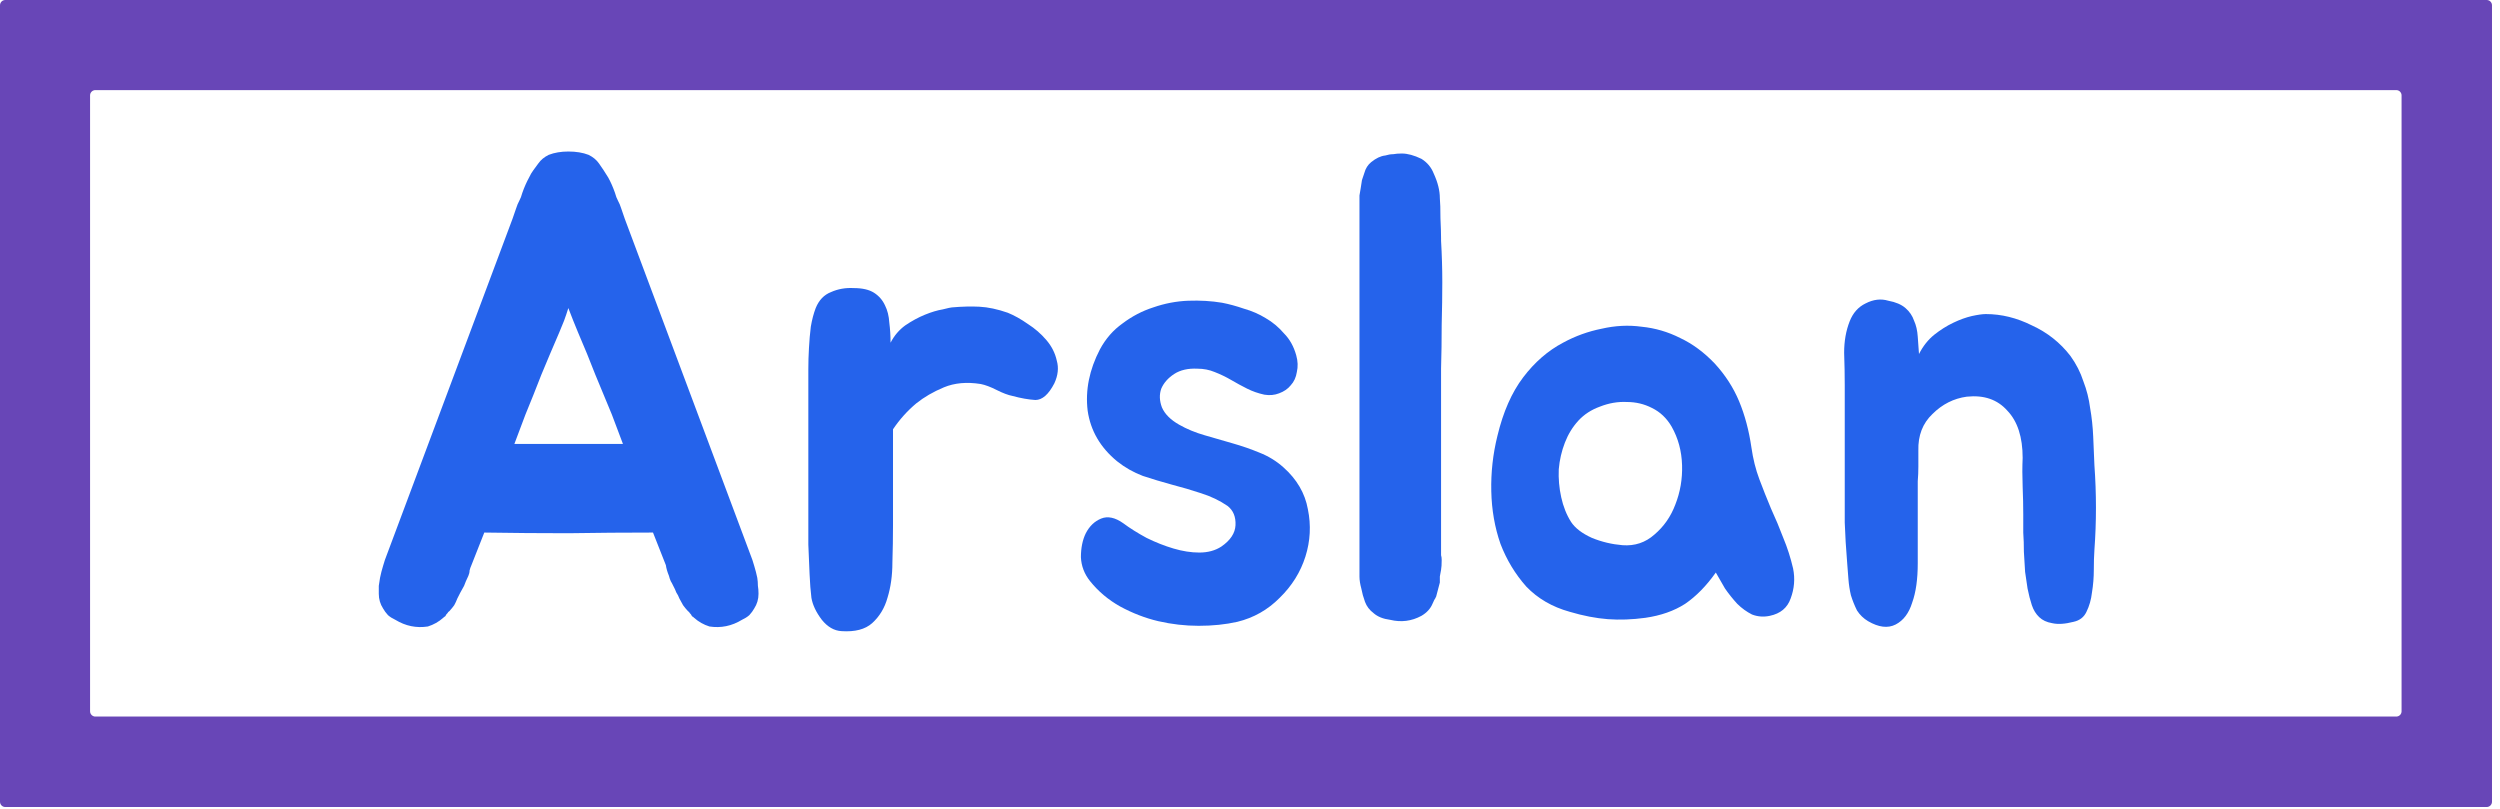
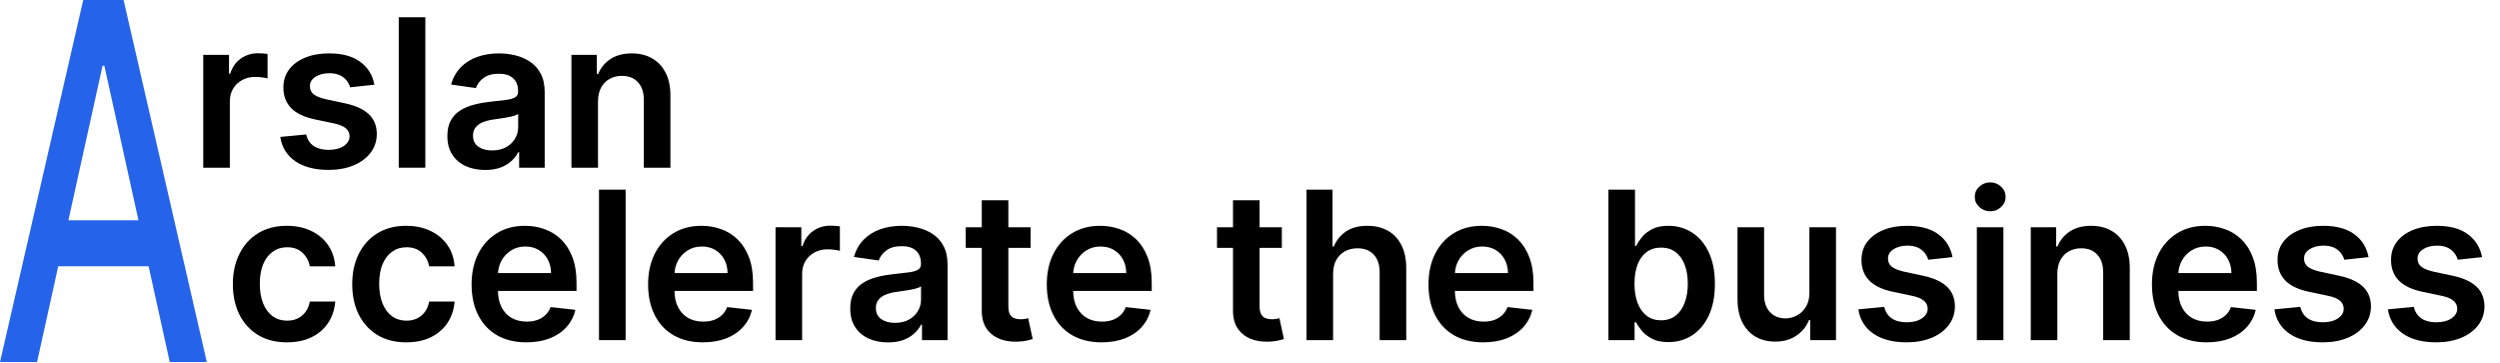
- <svg xmlns="http://www.w3.org/2000/svg" width="99" height="32" viewBox="0 0 99 32" fill="none">
-   <path fill-rule="evenodd" clip-rule="evenodd" d="M98.474 31.958C98.589 31.958 98.683 31.864 98.683 31.749V0.209C98.683 0.094 98.589 0 98.474 0H0.209C0.094 0 0 0.094 0 0.209V31.749C0 31.864 0.094 31.958 0.209 31.958H98.474ZM94.892 3.568C95.008 3.568 95.102 3.661 95.102 3.777V28.167C95.102 28.283 95.008 28.376 94.892 28.376L3.777 28.376C3.661 28.376 3.567 28.282 3.567 28.167L3.567 3.777C3.567 3.661 3.661 3.568 3.777 3.568L94.892 3.568Z" fill="#5129AC" fill-opacity="0.86" />
-   <path d="M29.989 22.883C30.005 22.988 30.013 23.094 30.013 23.2C30.029 23.288 30.037 23.393 30.037 23.516C30.037 23.727 29.981 23.921 29.867 24.096C29.819 24.184 29.754 24.272 29.673 24.36C29.592 24.431 29.495 24.492 29.381 24.545C28.977 24.791 28.547 24.879 28.094 24.809C27.867 24.738 27.665 24.624 27.487 24.466C27.454 24.431 27.43 24.413 27.414 24.413C27.398 24.395 27.381 24.369 27.365 24.334C27.349 24.316 27.333 24.299 27.317 24.281C27.3 24.246 27.276 24.22 27.244 24.202C27.163 24.114 27.098 24.035 27.049 23.965C27.001 23.877 26.952 23.789 26.904 23.701C26.871 23.613 26.831 23.534 26.782 23.463C26.75 23.375 26.709 23.288 26.661 23.2C26.628 23.129 26.596 23.068 26.563 23.015C26.531 22.945 26.507 22.874 26.491 22.804C26.426 22.646 26.385 22.505 26.369 22.382L25.859 21.089C24.741 21.089 23.624 21.098 22.506 21.116C21.405 21.116 20.296 21.107 19.178 21.089L18.668 22.382C18.636 22.452 18.611 22.523 18.595 22.593C18.595 22.663 18.579 22.733 18.547 22.804C18.514 22.874 18.482 22.945 18.45 23.015C18.433 23.068 18.409 23.129 18.377 23.2C18.328 23.288 18.279 23.375 18.231 23.463C18.199 23.534 18.158 23.613 18.11 23.701C18.077 23.789 18.037 23.877 17.988 23.965C17.939 24.035 17.875 24.114 17.794 24.202C17.761 24.22 17.737 24.246 17.721 24.281C17.705 24.299 17.688 24.316 17.672 24.334C17.656 24.369 17.64 24.395 17.624 24.413C17.607 24.413 17.583 24.431 17.551 24.466C17.373 24.624 17.17 24.738 16.943 24.809C16.49 24.879 16.061 24.791 15.656 24.545C15.543 24.492 15.445 24.431 15.364 24.36C15.283 24.272 15.219 24.184 15.17 24.096C15.057 23.921 15 23.727 15 23.516C15 23.393 15 23.288 15 23.2C15.016 23.094 15.032 22.988 15.049 22.883C15.081 22.725 15.121 22.567 15.17 22.408C15.219 22.25 15.243 22.171 15.243 22.171L20.296 8.664L20.442 8.242C20.474 8.137 20.515 8.04 20.563 7.952C20.612 7.864 20.652 7.759 20.684 7.636C20.765 7.407 20.855 7.205 20.952 7.029C21 6.923 21.057 6.827 21.122 6.739C21.187 6.651 21.251 6.563 21.316 6.475C21.413 6.334 21.551 6.22 21.729 6.132C21.956 6.044 22.215 6 22.506 6C22.814 6 23.081 6.044 23.308 6.132C23.486 6.22 23.624 6.334 23.721 6.475C23.834 6.633 23.956 6.818 24.085 7.029C24.183 7.205 24.272 7.407 24.353 7.636C24.385 7.759 24.426 7.864 24.474 7.952C24.523 8.04 24.563 8.137 24.596 8.242L24.741 8.664L29.794 22.171C29.794 22.171 29.819 22.25 29.867 22.408C29.916 22.567 29.956 22.725 29.989 22.883ZM24.231 16.42C24.021 15.91 23.802 15.382 23.575 14.837C23.365 14.292 23.138 13.738 22.895 13.175C22.83 13.017 22.766 12.859 22.701 12.7C22.636 12.525 22.571 12.357 22.506 12.199C22.458 12.357 22.401 12.525 22.337 12.7C22.272 12.859 22.207 13.017 22.142 13.175C21.899 13.738 21.664 14.292 21.438 14.837C21.227 15.382 21.017 15.91 20.806 16.42L20.369 17.581H24.669L24.231 16.42Z" fill="#2563EB" />
-   <path d="M32.01 15.338C32.01 15.127 32.01 14.89 32.01 14.626C32.01 14.345 32.018 14.063 32.035 13.782C32.051 13.483 32.075 13.202 32.108 12.938C32.156 12.656 32.221 12.41 32.302 12.199C32.431 11.883 32.634 11.672 32.909 11.566C33.184 11.443 33.484 11.39 33.808 11.408C34.148 11.408 34.415 11.469 34.61 11.592C34.804 11.716 34.95 11.883 35.047 12.094C35.144 12.287 35.201 12.516 35.217 12.78C35.249 13.026 35.266 13.29 35.266 13.571C35.411 13.29 35.606 13.061 35.849 12.885C36.108 12.709 36.367 12.569 36.626 12.463C36.885 12.357 37.12 12.287 37.331 12.252C37.541 12.199 37.663 12.173 37.695 12.173C38.1 12.138 38.464 12.129 38.788 12.146C39.128 12.164 39.501 12.243 39.906 12.384C40.165 12.489 40.432 12.639 40.707 12.832C40.983 13.008 41.225 13.219 41.436 13.466C41.647 13.712 41.784 13.984 41.849 14.283C41.93 14.565 41.898 14.864 41.752 15.18C41.525 15.62 41.274 15.84 40.999 15.84C40.723 15.822 40.424 15.769 40.1 15.681C39.922 15.646 39.711 15.567 39.468 15.444C39.225 15.321 39.015 15.242 38.837 15.207C38.286 15.119 37.8 15.163 37.379 15.338C36.958 15.514 36.594 15.725 36.286 15.972C35.93 16.27 35.622 16.613 35.363 17V20.799C35.363 21.274 35.355 21.766 35.339 22.276C35.339 22.786 35.274 23.252 35.144 23.674C35.031 24.079 34.828 24.413 34.537 24.677C34.261 24.923 33.857 25.029 33.322 24.993C33.031 24.976 32.772 24.826 32.545 24.545C32.318 24.246 32.18 23.956 32.132 23.674C32.099 23.411 32.075 23.094 32.059 22.725C32.043 22.355 32.026 21.968 32.01 21.564C32.01 21.16 32.01 20.755 32.01 20.351C32.01 19.928 32.01 19.542 32.01 19.19V15.338Z" fill="#2563EB" />
-   <path d="M48.61 20.034C48.302 19.823 47.954 19.656 47.565 19.533C47.193 19.41 46.804 19.295 46.399 19.19C46.011 19.084 45.63 18.97 45.258 18.847C44.885 18.706 44.545 18.513 44.237 18.267C43.573 17.721 43.185 17.053 43.071 16.262C42.974 15.453 43.136 14.644 43.557 13.835C43.784 13.413 44.083 13.07 44.456 12.806C44.828 12.525 45.233 12.313 45.67 12.173C46.124 12.015 46.586 11.927 47.055 11.909C47.525 11.892 47.97 11.918 48.391 11.988C48.667 12.041 48.958 12.12 49.266 12.226C49.574 12.313 49.857 12.437 50.116 12.595C50.392 12.753 50.634 12.956 50.845 13.202C51.072 13.43 51.234 13.72 51.331 14.072C51.396 14.301 51.404 14.521 51.355 14.732C51.323 14.943 51.242 15.119 51.112 15.259C50.999 15.4 50.845 15.505 50.651 15.576C50.472 15.646 50.278 15.664 50.068 15.629C49.825 15.576 49.598 15.497 49.387 15.391C49.177 15.286 48.966 15.171 48.756 15.048C48.545 14.925 48.327 14.82 48.1 14.732C47.889 14.644 47.663 14.6 47.42 14.6C47.047 14.582 46.739 14.653 46.496 14.811C46.254 14.969 46.084 15.163 45.986 15.391C45.905 15.62 45.913 15.866 46.011 16.13C46.124 16.394 46.351 16.622 46.691 16.816C46.999 16.992 47.339 17.132 47.711 17.238C48.084 17.343 48.448 17.449 48.804 17.554C49.177 17.66 49.533 17.783 49.873 17.924C50.23 18.064 50.545 18.258 50.821 18.504C51.355 18.979 51.679 19.533 51.792 20.166C51.922 20.799 51.889 21.423 51.695 22.039C51.501 22.654 51.161 23.2 50.675 23.674C50.205 24.149 49.647 24.466 48.999 24.624C48.529 24.73 48.019 24.782 47.468 24.782C46.934 24.782 46.399 24.721 45.865 24.598C45.347 24.475 44.845 24.281 44.359 24.017C43.889 23.754 43.492 23.419 43.168 23.015C42.942 22.733 42.82 22.417 42.804 22.065C42.804 21.696 42.869 21.379 42.998 21.116C43.144 20.834 43.346 20.641 43.606 20.535C43.865 20.43 44.156 20.491 44.48 20.72C44.739 20.913 45.047 21.107 45.403 21.3C45.76 21.476 46.116 21.617 46.472 21.722C46.828 21.828 47.169 21.881 47.492 21.881C47.833 21.881 48.124 21.802 48.367 21.643C48.723 21.397 48.91 21.116 48.926 20.799C48.942 20.465 48.837 20.21 48.61 20.034Z" fill="#2563EB" />
-   <path d="M57.066 22.567C57.05 22.654 57.034 22.742 57.018 22.83C57.018 22.901 57.018 22.98 57.018 23.068L56.872 23.622C56.84 23.692 56.815 23.736 56.799 23.754L56.726 23.912C56.645 24.105 56.499 24.264 56.289 24.387C55.9 24.598 55.487 24.651 55.05 24.545C54.775 24.51 54.556 24.422 54.394 24.281C54.232 24.158 54.119 24.009 54.054 23.833C53.989 23.657 53.941 23.481 53.908 23.305C53.86 23.129 53.835 22.971 53.835 22.83V8.058C53.835 7.935 53.835 7.829 53.835 7.741C53.852 7.636 53.868 7.539 53.884 7.451C53.9 7.328 53.916 7.222 53.933 7.134C53.965 7.046 53.997 6.95 54.03 6.844C54.078 6.668 54.167 6.528 54.297 6.422C54.491 6.264 54.678 6.176 54.856 6.158C54.969 6.123 55.074 6.106 55.172 6.106C55.269 6.088 55.382 6.079 55.512 6.079C55.738 6.079 55.998 6.149 56.289 6.29C56.516 6.431 56.678 6.624 56.775 6.871C56.937 7.222 57.018 7.548 57.018 7.847C57.034 8.022 57.042 8.286 57.042 8.638C57.058 8.99 57.066 9.254 57.066 9.429V9.535C57.099 10.098 57.115 10.643 57.115 11.17C57.115 11.68 57.107 12.243 57.091 12.859C57.091 13.457 57.083 14.037 57.066 14.6C57.066 15.145 57.066 15.69 57.066 16.235V21.775C57.066 21.845 57.066 21.916 57.066 21.986C57.083 22.039 57.091 22.1 57.091 22.171C57.091 22.347 57.083 22.479 57.066 22.567Z" fill="#2563EB" />
-   <path d="M61.897 13.571C62.383 13.307 62.893 13.123 63.427 13.017C63.962 12.894 64.488 12.867 65.006 12.938C65.541 12.991 66.051 13.14 66.537 13.386C67.023 13.615 67.476 13.949 67.897 14.389C68.318 14.846 68.642 15.347 68.869 15.892C69.096 16.438 69.258 17.044 69.355 17.713C69.42 18.17 69.525 18.592 69.671 18.979C69.816 19.366 69.97 19.753 70.132 20.14C70.31 20.526 70.472 20.913 70.618 21.3C70.78 21.687 70.909 22.092 71.007 22.514C71.088 22.918 71.055 23.314 70.909 23.701C70.78 24.07 70.505 24.299 70.084 24.387C69.841 24.439 69.606 24.422 69.379 24.334C69.169 24.228 68.974 24.088 68.796 23.912C68.618 23.718 68.456 23.516 68.31 23.305C68.181 23.076 68.059 22.865 67.946 22.672C67.573 23.2 67.168 23.613 66.731 23.912C66.294 24.193 65.767 24.378 65.152 24.466C64.634 24.536 64.14 24.554 63.67 24.519C63.201 24.483 62.699 24.387 62.164 24.228C61.468 24.035 60.893 23.701 60.439 23.226C60.002 22.733 59.662 22.171 59.419 21.538C59.192 20.887 59.071 20.192 59.055 19.454C59.038 18.715 59.119 17.985 59.297 17.264C59.524 16.314 59.864 15.541 60.318 14.943C60.771 14.345 61.298 13.887 61.897 13.571ZM62.504 16.657C62.278 16.904 62.099 17.194 61.97 17.528C61.84 17.862 61.759 18.214 61.727 18.583C61.711 18.952 61.743 19.322 61.824 19.691C61.905 20.06 62.035 20.386 62.213 20.667C62.375 20.913 62.65 21.124 63.039 21.3C63.427 21.459 63.832 21.555 64.253 21.59C64.739 21.626 65.16 21.485 65.516 21.168C65.889 20.852 66.164 20.456 66.343 19.981C66.537 19.489 66.626 18.97 66.61 18.425C66.594 17.862 66.456 17.352 66.197 16.895C66.002 16.561 65.743 16.314 65.419 16.156C65.112 15.998 64.78 15.919 64.423 15.919C64.067 15.901 63.711 15.963 63.355 16.103C63.014 16.227 62.731 16.411 62.504 16.657Z" fill="#2563EB" />
-   <path d="M73.052 15.259C73.052 14.855 73.044 14.424 73.028 13.967C73.028 13.509 73.101 13.096 73.246 12.727C73.376 12.393 73.587 12.155 73.878 12.015C74.186 11.856 74.485 11.821 74.777 11.909C75.068 11.962 75.295 12.059 75.457 12.199C75.619 12.34 75.732 12.507 75.797 12.7C75.878 12.876 75.927 13.087 75.943 13.334C75.959 13.562 75.975 13.791 75.992 14.019C76.153 13.703 76.356 13.448 76.599 13.254C76.842 13.061 77.093 12.903 77.352 12.78C77.611 12.656 77.854 12.569 78.081 12.516C78.324 12.463 78.51 12.437 78.639 12.437C79.255 12.437 79.862 12.586 80.461 12.885C81.077 13.166 81.587 13.571 81.992 14.099C82.219 14.415 82.389 14.749 82.502 15.101C82.632 15.435 82.721 15.787 82.769 16.156C82.834 16.526 82.874 16.904 82.891 17.291C82.907 17.66 82.923 18.038 82.939 18.425C83.02 19.55 83.02 20.667 82.939 21.775C82.923 22.004 82.915 22.267 82.915 22.567C82.915 22.865 82.891 23.164 82.842 23.463C82.81 23.745 82.737 24 82.624 24.228C82.526 24.439 82.356 24.571 82.113 24.624C81.773 24.712 81.49 24.73 81.263 24.677C81.052 24.642 80.882 24.562 80.753 24.439C80.623 24.316 80.526 24.158 80.461 23.965C80.397 23.771 80.34 23.551 80.291 23.305C80.259 23.112 80.227 22.892 80.194 22.646C80.178 22.382 80.162 22.118 80.146 21.854C80.146 21.59 80.138 21.335 80.121 21.089C80.121 20.825 80.121 20.588 80.121 20.377C80.121 20.043 80.113 19.674 80.097 19.269C80.081 18.864 80.081 18.486 80.097 18.135C80.097 17.308 79.895 16.684 79.49 16.262C79.101 15.822 78.567 15.637 77.886 15.708C77.368 15.778 76.915 16.007 76.526 16.394C76.137 16.763 75.951 17.247 75.967 17.845C75.967 18.073 75.967 18.284 75.967 18.478C75.967 18.671 75.959 18.864 75.943 19.058C75.943 19.251 75.943 19.462 75.943 19.691C75.943 19.92 75.943 20.175 75.943 20.456C75.943 21.036 75.943 21.652 75.943 22.303C75.943 22.936 75.87 23.455 75.724 23.859C75.595 24.281 75.376 24.571 75.068 24.73C74.761 24.888 74.396 24.844 73.975 24.598C73.797 24.492 73.651 24.352 73.538 24.176C73.441 23.982 73.36 23.78 73.295 23.569C73.246 23.358 73.214 23.147 73.198 22.936C73.182 22.707 73.165 22.496 73.149 22.303C73.101 21.722 73.068 21.186 73.052 20.694C73.052 20.183 73.052 19.638 73.052 19.058V15.259Z" fill="#2563EB" />
+ <svg xmlns="http://www.w3.org/2000/svg" width="145" height="21" viewBox="0 0 145 21" fill="none">
+   <path d="M2.15 21H0L4.83 0H7.17L12 21H9.85L6.056 3.814H5.951L2.15 21ZM2.51 12.776H9.483V15.442H2.51V12.776Z" fill="#2563EB" />
+   <path d="M16.648 19.855C15.994 19.855 15.433 19.712 14.964 19.425C14.498 19.138 14.139 18.741 13.886 18.236C13.636 17.727 13.511 17.142 13.511 16.48C13.511 15.815 13.639 15.229 13.895 14.72C14.15 14.209 14.511 13.811 14.977 13.527C15.446 13.24 16 13.097 16.639 13.097C17.17 13.097 17.64 13.195 18.05 13.391C18.462 13.584 18.79 13.858 19.034 14.213C19.278 14.565 19.418 14.977 19.452 15.449H17.977C17.918 15.133 17.775 14.871 17.551 14.661C17.329 14.447 17.032 14.341 16.66 14.341C16.345 14.341 16.068 14.426 15.829 14.597C15.591 14.764 15.405 15.006 15.271 15.321C15.14 15.636 15.075 16.014 15.075 16.454C15.075 16.901 15.14 17.284 15.271 17.605C15.402 17.923 15.585 18.169 15.821 18.342C16.059 18.513 16.339 18.598 16.66 18.598C16.888 18.598 17.091 18.555 17.27 18.47C17.452 18.382 17.604 18.256 17.726 18.091C17.848 17.926 17.932 17.726 17.977 17.49H19.452C19.415 17.953 19.278 18.364 19.043 18.722C18.807 19.077 18.486 19.355 18.079 19.557C17.673 19.756 17.196 19.855 16.648 19.855Z" fill="black" />
+   <path d="M23.573 19.855C22.92 19.855 22.359 19.712 21.89 19.425C21.424 19.138 21.065 18.741 20.812 18.236C20.562 17.727 20.437 17.142 20.437 16.48C20.437 15.815 20.565 15.229 20.82 14.72C21.076 14.209 21.437 13.811 21.903 13.527C22.372 13.24 22.926 13.097 23.565 13.097C24.096 13.097 24.566 13.195 24.975 13.391C25.387 13.584 25.715 13.858 25.96 14.213C26.204 14.565 26.343 14.977 26.377 15.449H24.903C24.843 15.133 24.701 14.871 24.477 14.661C24.255 14.447 23.958 14.341 23.586 14.341C23.271 14.341 22.994 14.426 22.755 14.597C22.517 14.764 22.331 15.006 22.197 15.321C22.066 15.636 22.001 16.014 22.001 16.454C22.001 16.901 22.066 17.284 22.197 17.605C22.328 17.923 22.511 18.169 22.747 18.342C22.985 18.513 23.265 18.598 23.586 18.598C23.813 18.598 24.017 18.555 24.195 18.47C24.377 18.382 24.529 18.256 24.651 18.091C24.774 17.926 24.858 17.726 24.903 17.49H26.377C26.34 17.953 26.204 18.364 25.968 18.722C25.733 19.077 25.411 19.355 25.005 19.557C24.599 19.756 24.122 19.855 23.573 19.855Z" fill="black" />
+   <path d="M30.542 19.855C29.886 19.855 29.319 19.719 28.841 19.446C28.367 19.171 28.002 18.781 27.746 18.278C27.491 17.773 27.363 17.178 27.363 16.493C27.363 15.82 27.491 15.229 27.746 14.72C28.005 14.209 28.366 13.811 28.829 13.527C29.292 13.24 29.836 13.097 30.461 13.097C30.864 13.097 31.245 13.162 31.603 13.293C31.964 13.421 32.282 13.619 32.557 13.889C32.836 14.159 33.055 14.503 33.214 14.921C33.373 15.335 33.452 15.829 33.452 16.403V16.876H28.087V15.837H31.974C31.971 15.541 31.907 15.278 31.782 15.048C31.657 14.815 31.482 14.632 31.258 14.499C31.036 14.365 30.778 14.298 30.482 14.298C30.167 14.298 29.89 14.375 29.651 14.528C29.413 14.679 29.226 14.878 29.093 15.125C28.962 15.369 28.895 15.638 28.893 15.93V16.838C28.893 17.219 28.962 17.546 29.101 17.818C29.241 18.088 29.435 18.296 29.685 18.44C29.935 18.582 30.228 18.653 30.563 18.653C30.788 18.653 30.991 18.622 31.172 18.56C31.354 18.494 31.512 18.399 31.645 18.274C31.779 18.149 31.88 17.994 31.948 17.81L33.388 17.972C33.297 18.352 33.124 18.685 32.868 18.969C32.616 19.25 32.292 19.469 31.897 19.625C31.502 19.778 31.05 19.855 30.542 19.855Z" fill="black" />
+   <path d="M36.3 11V19.727H34.757V11H36.3Z" fill="black" />
+   <path d="M40.784 19.855C40.128 19.855 39.561 19.719 39.084 19.446C38.609 19.171 38.244 18.781 37.989 18.278C37.733 17.773 37.605 17.178 37.605 16.493C37.605 15.82 37.733 15.229 37.989 14.72C38.247 14.209 38.608 13.811 39.071 13.527C39.534 13.24 40.078 13.097 40.703 13.097C41.106 13.097 41.487 13.162 41.845 13.293C42.206 13.421 42.524 13.619 42.8 13.889C43.078 14.159 43.297 14.503 43.456 14.921C43.615 15.335 43.694 15.829 43.694 16.403V16.876H38.329V15.837H42.216C42.213 15.541 42.149 15.278 42.024 15.048C41.899 14.815 41.724 14.632 41.5 14.499C41.278 14.365 41.02 14.298 40.724 14.298C40.409 14.298 40.132 14.375 39.893 14.528C39.655 14.679 39.469 14.878 39.335 15.125C39.204 15.369 39.138 15.638 39.135 15.93V16.838C39.135 17.219 39.204 17.546 39.344 17.818C39.483 18.088 39.677 18.296 39.927 18.44C40.177 18.582 40.47 18.653 40.805 18.653C41.03 18.653 41.233 18.622 41.415 18.56C41.596 18.494 41.754 18.399 41.888 18.274C42.021 18.149 42.122 17.994 42.19 17.81L43.63 17.972C43.54 18.352 43.366 18.685 43.111 18.969C42.858 19.25 42.534 19.469 42.139 19.625C41.744 19.778 41.292 19.855 40.784 19.855Z" fill="black" />
+   <path d="M44.999 19.727V13.182H46.495V14.273H46.563C46.683 13.895 46.887 13.604 47.177 13.399C47.47 13.192 47.803 13.088 48.178 13.088C48.264 13.088 48.359 13.092 48.464 13.101C48.572 13.107 48.661 13.117 48.733 13.131V14.55C48.667 14.527 48.563 14.507 48.421 14.49C48.282 14.47 48.147 14.46 48.017 14.46C47.735 14.46 47.483 14.521 47.258 14.643C47.036 14.763 46.862 14.929 46.734 15.142C46.606 15.355 46.542 15.601 46.542 15.879V19.727H44.999Z" fill="black" />
+   <path d="M51.524 19.859C51.109 19.859 50.735 19.785 50.403 19.638C50.073 19.487 49.812 19.266 49.619 18.973C49.428 18.68 49.333 18.32 49.333 17.891C49.333 17.521 49.401 17.216 49.538 16.974C49.674 16.733 49.86 16.54 50.096 16.395C50.332 16.25 50.597 16.141 50.893 16.067C51.191 15.99 51.499 15.935 51.818 15.901C52.201 15.861 52.512 15.825 52.751 15.794C52.99 15.76 53.163 15.709 53.271 15.641C53.382 15.57 53.437 15.46 53.437 15.312V15.287C53.437 14.966 53.342 14.717 53.151 14.541C52.961 14.365 52.687 14.277 52.329 14.277C51.951 14.277 51.651 14.359 51.43 14.524C51.211 14.689 51.063 14.883 50.987 15.108L49.546 14.903C49.66 14.506 49.847 14.173 50.109 13.906C50.37 13.636 50.69 13.435 51.068 13.301C51.446 13.165 51.863 13.097 52.321 13.097C52.636 13.097 52.95 13.133 53.262 13.207C53.575 13.281 53.86 13.403 54.119 13.574C54.377 13.742 54.585 13.97 54.741 14.26C54.9 14.55 54.98 14.912 54.98 15.347V19.727H53.497V18.828H53.446C53.352 19.01 53.22 19.18 53.049 19.34C52.882 19.496 52.67 19.622 52.414 19.719C52.161 19.812 51.865 19.859 51.524 19.859ZM51.924 18.726C52.234 18.726 52.502 18.665 52.73 18.543C52.957 18.418 53.132 18.253 53.254 18.048C53.379 17.844 53.441 17.621 53.441 17.379V16.608C53.393 16.648 53.311 16.685 53.194 16.719C53.081 16.753 52.953 16.783 52.811 16.808C52.669 16.834 52.528 16.857 52.389 16.876C52.249 16.896 52.129 16.913 52.026 16.928C51.796 16.959 51.59 17.01 51.409 17.081C51.227 17.152 51.083 17.251 50.978 17.379C50.873 17.504 50.821 17.666 50.821 17.865C50.821 18.149 50.924 18.364 51.132 18.509C51.339 18.653 51.603 18.726 51.924 18.726Z" fill="black" />
+   <path d="M59.799 13.182V14.375H56.036V13.182H59.799ZM56.965 11.614H58.508V17.759C58.508 17.966 58.539 18.125 58.602 18.236C58.667 18.344 58.752 18.418 58.858 18.457C58.963 18.497 59.079 18.517 59.207 18.517C59.303 18.517 59.392 18.51 59.471 18.496C59.553 18.482 59.616 18.469 59.659 18.457L59.919 19.663C59.836 19.692 59.718 19.723 59.565 19.757C59.414 19.791 59.23 19.811 59.011 19.817C58.624 19.828 58.276 19.77 57.967 19.642C57.657 19.511 57.411 19.31 57.23 19.037C57.051 18.764 56.963 18.423 56.965 18.014V11.614Z" fill="black" />
+   <path d="M63.917 19.855C63.261 19.855 62.694 19.719 62.217 19.446C61.742 19.171 61.377 18.781 61.121 18.278C60.866 17.773 60.738 17.178 60.738 16.493C60.738 15.82 60.866 15.229 61.121 14.72C61.38 14.209 61.741 13.811 62.204 13.527C62.667 13.24 63.211 13.097 63.836 13.097C64.239 13.097 64.62 13.162 64.978 13.293C65.339 13.421 65.657 13.619 65.932 13.889C66.211 14.159 66.43 14.503 66.589 14.921C66.748 15.335 66.827 15.829 66.827 16.403V16.876H61.462V15.837H65.349C65.346 15.541 65.282 15.278 65.157 15.048C65.032 14.815 64.857 14.632 64.633 14.499C64.411 14.365 64.153 14.298 63.857 14.298C63.542 14.298 63.265 14.375 63.026 14.528C62.788 14.679 62.601 14.878 62.468 15.125C62.337 15.369 62.27 15.638 62.268 15.93V16.838C62.268 17.219 62.337 17.546 62.476 17.818C62.616 18.088 62.81 18.296 63.06 18.44C63.31 18.582 63.603 18.653 63.938 18.653C64.162 18.653 64.366 18.622 64.547 18.56C64.729 18.494 64.887 18.399 65.02 18.274C65.154 18.149 65.255 17.994 65.323 17.81L66.763 17.972C66.672 18.352 66.499 18.685 66.243 18.969C65.991 19.25 65.667 19.469 65.272 19.625C64.877 19.778 64.425 19.855 63.917 19.855Z" fill="black" />
+   <path d="M74.377 13.182V14.375H70.615V13.182H74.377ZM71.543 11.614H73.086V17.759C73.086 17.966 73.117 18.125 73.18 18.236C73.245 18.344 73.331 18.418 73.436 18.457C73.541 18.497 73.657 18.517 73.785 18.517C73.882 18.517 73.97 18.51 74.049 18.496C74.132 18.482 74.194 18.469 74.237 18.457L74.497 19.663C74.414 19.692 74.296 19.723 74.143 19.757C73.992 19.791 73.808 19.811 73.589 19.817C73.203 19.828 72.855 19.77 72.545 19.642C72.235 19.511 71.99 19.31 71.808 19.037C71.629 18.764 71.541 18.423 71.543 18.014V11.614Z" fill="black" />
+   <path d="M77.351 15.892V19.727H75.808V11H77.317V14.294H77.393C77.547 13.925 77.784 13.633 78.105 13.421C78.429 13.204 78.841 13.097 79.341 13.097C79.795 13.097 80.192 13.192 80.53 13.382C80.868 13.572 81.129 13.851 81.314 14.217C81.501 14.584 81.595 15.031 81.595 15.56V19.727H80.052V15.798C80.052 15.358 79.939 15.016 79.712 14.771C79.487 14.524 79.172 14.401 78.766 14.401C78.493 14.401 78.248 14.46 78.032 14.579C77.82 14.696 77.652 14.865 77.53 15.087C77.41 15.308 77.351 15.577 77.351 15.892Z" fill="black" />
+   <path d="M86.065 19.855C85.409 19.855 84.842 19.719 84.365 19.446C83.891 19.171 83.525 18.781 83.27 18.278C83.014 17.773 82.886 17.178 82.886 16.493C82.886 15.82 83.014 15.229 83.27 14.72C83.528 14.209 83.889 13.811 84.352 13.527C84.815 13.24 85.359 13.097 85.984 13.097C86.388 13.097 86.768 13.162 87.126 13.293C87.487 13.421 87.805 13.619 88.081 13.889C88.359 14.159 88.578 14.503 88.737 14.921C88.896 15.335 88.976 15.829 88.976 16.403V16.876H83.611V15.837H87.497C87.494 15.541 87.43 15.278 87.305 15.048C87.18 14.815 87.006 14.632 86.781 14.499C86.559 14.365 86.301 14.298 86.005 14.298C85.69 14.298 85.413 14.375 85.175 14.528C84.936 14.679 84.75 14.878 84.616 15.125C84.486 15.369 84.419 15.638 84.416 15.93V16.838C84.416 17.219 84.486 17.546 84.625 17.818C84.764 18.088 84.959 18.296 85.209 18.44C85.459 18.582 85.751 18.653 86.087 18.653C86.311 18.653 86.514 18.622 86.696 18.56C86.878 18.494 87.035 18.399 87.169 18.274C87.302 18.149 87.403 17.994 87.472 17.81L88.912 17.972C88.821 18.352 88.648 18.685 88.392 18.969C88.139 19.25 87.815 19.469 87.42 19.625C87.025 19.778 86.574 19.855 86.065 19.855Z" fill="black" />
+   <path d="M93.326 19.727V11H94.868V14.264H94.932C95.012 14.105 95.124 13.936 95.269 13.757C95.414 13.575 95.61 13.421 95.857 13.293C96.104 13.162 96.419 13.097 96.803 13.097C97.308 13.097 97.764 13.226 98.171 13.484C98.58 13.74 98.904 14.119 99.142 14.622C99.384 15.122 99.504 15.736 99.504 16.463C99.504 17.182 99.387 17.793 99.151 18.296C98.915 18.798 98.594 19.182 98.188 19.446C97.781 19.71 97.321 19.842 96.807 19.842C96.432 19.842 96.121 19.78 95.874 19.655C95.627 19.53 95.428 19.379 95.277 19.203C95.129 19.024 95.014 18.855 94.932 18.696H94.843V19.727H93.326ZM94.838 16.454C94.838 16.878 94.898 17.249 95.017 17.567C95.139 17.885 95.314 18.134 95.541 18.312C95.772 18.489 96.05 18.577 96.377 18.577C96.718 18.577 97.003 18.486 97.233 18.304C97.463 18.119 97.637 17.868 97.753 17.55C97.872 17.229 97.932 16.864 97.932 16.454C97.932 16.048 97.874 15.688 97.757 15.372C97.641 15.057 97.468 14.81 97.237 14.631C97.007 14.452 96.72 14.362 96.377 14.362C96.047 14.362 95.767 14.449 95.537 14.622C95.307 14.796 95.132 15.038 95.013 15.351C94.897 15.663 94.838 16.031 94.838 16.454Z" fill="black" />
+   <path d="M104.988 16.974V13.182H106.53V19.727H105.035V18.564H104.966C104.819 18.93 104.576 19.23 104.238 19.463C103.903 19.696 103.489 19.812 102.998 19.812C102.569 19.812 102.19 19.717 101.86 19.527C101.533 19.334 101.278 19.054 101.093 18.688C100.908 18.318 100.816 17.872 100.816 17.349V13.182H102.359V17.111C102.359 17.526 102.472 17.855 102.699 18.099C102.927 18.344 103.225 18.466 103.594 18.466C103.822 18.466 104.042 18.41 104.255 18.3C104.468 18.189 104.643 18.024 104.779 17.805C104.918 17.584 104.988 17.307 104.988 16.974Z" fill="black" />
+   <path d="M113.29 14.912L111.884 15.065C111.844 14.923 111.774 14.79 111.675 14.665C111.578 14.54 111.448 14.439 111.283 14.362C111.118 14.286 110.916 14.247 110.678 14.247C110.357 14.247 110.087 14.317 109.868 14.456C109.652 14.595 109.546 14.776 109.549 14.997C109.546 15.188 109.615 15.342 109.757 15.462C109.902 15.581 110.141 15.679 110.473 15.756L111.59 15.994C112.209 16.128 112.669 16.34 112.97 16.629C113.274 16.919 113.428 17.298 113.431 17.767C113.428 18.179 113.307 18.543 113.068 18.858C112.833 19.171 112.504 19.415 112.084 19.591C111.664 19.767 111.181 19.855 110.635 19.855C109.834 19.855 109.189 19.688 108.701 19.352C108.212 19.014 107.921 18.544 107.827 17.942L109.331 17.797C109.399 18.092 109.544 18.315 109.766 18.466C109.987 18.616 110.276 18.692 110.631 18.692C110.997 18.692 111.291 18.616 111.513 18.466C111.737 18.315 111.85 18.129 111.85 17.908C111.85 17.72 111.777 17.565 111.632 17.443C111.49 17.321 111.269 17.227 110.968 17.162L109.851 16.928C109.223 16.797 108.759 16.577 108.458 16.267C108.156 15.954 108.007 15.56 108.01 15.082C108.007 14.679 108.117 14.329 108.338 14.034C108.563 13.736 108.874 13.506 109.272 13.344C109.672 13.179 110.134 13.097 110.656 13.097C111.424 13.097 112.027 13.26 112.468 13.587C112.911 13.913 113.185 14.355 113.29 14.912Z" fill="black" />
+   <path d="M114.703 19.727V13.182H116.245V19.727H114.703ZM115.478 12.253C115.234 12.253 115.024 12.172 114.848 12.01C114.671 11.845 114.583 11.648 114.583 11.418C114.583 11.185 114.671 10.987 114.848 10.825C115.024 10.661 115.234 10.578 115.478 10.578C115.725 10.578 115.936 10.661 116.109 10.825C116.285 10.987 116.373 11.185 116.373 11.418C116.373 11.648 116.285 11.845 116.109 12.01C115.936 12.172 115.725 12.253 115.478 12.253Z" fill="black" />
+   <path d="M119.374 15.892V19.727H117.832V13.182H119.306V14.294H119.383C119.533 13.928 119.773 13.636 120.103 13.421C120.435 13.204 120.846 13.097 121.334 13.097C121.786 13.097 122.18 13.193 122.515 13.386C122.853 13.579 123.114 13.859 123.299 14.226C123.486 14.592 123.579 15.037 123.576 15.56V19.727H122.033V15.798C122.033 15.361 121.92 15.018 121.692 14.771C121.468 14.524 121.157 14.401 120.759 14.401C120.489 14.401 120.249 14.46 120.039 14.579C119.832 14.696 119.668 14.865 119.549 15.087C119.432 15.308 119.374 15.577 119.374 15.892Z" fill="black" />
+   <path d="M128.042 19.855C127.386 19.855 126.819 19.719 126.341 19.446C125.867 19.171 125.502 18.781 125.246 18.278C124.991 17.773 124.863 17.178 124.863 16.493C124.863 15.82 124.991 15.229 125.246 14.72C125.505 14.209 125.866 13.811 126.329 13.527C126.792 13.24 127.336 13.097 127.961 13.097C128.364 13.097 128.745 13.162 129.103 13.293C129.464 13.421 129.782 13.619 130.057 13.889C130.336 14.159 130.555 14.503 130.714 14.921C130.873 15.335 130.952 15.829 130.952 16.403V16.876H125.587V15.837H129.474C129.471 15.541 129.407 15.278 129.282 15.048C129.157 14.815 128.982 14.632 128.758 14.499C128.536 14.365 128.278 14.298 127.982 14.298C127.667 14.298 127.39 14.375 127.151 14.528C126.913 14.679 126.726 14.878 126.593 15.125C126.462 15.369 126.395 15.638 126.393 15.93V16.838C126.393 17.219 126.462 17.546 126.601 17.818C126.741 18.088 126.935 18.296 127.185 18.44C127.435 18.582 127.728 18.653 128.063 18.653C128.288 18.653 128.491 18.622 128.672 18.56C128.854 18.494 129.012 18.399 129.145 18.274C129.279 18.149 129.38 17.994 129.448 17.81L130.888 17.972C130.797 18.352 130.624 18.685 130.368 18.969C130.116 19.25 129.792 19.469 129.397 19.625C129.002 19.778 128.55 19.855 128.042 19.855Z" fill="black" />
+   <path d="M137.431 14.912L136.024 15.065C135.985 14.923 135.915 14.79 135.816 14.665C135.719 14.54 135.588 14.439 135.424 14.362C135.259 14.286 135.057 14.247 134.818 14.247C134.497 14.247 134.227 14.317 134.009 14.456C133.793 14.595 133.686 14.776 133.689 14.997C133.686 15.188 133.756 15.342 133.898 15.462C134.043 15.581 134.281 15.679 134.614 15.756L135.73 15.994C136.35 16.128 136.81 16.34 137.111 16.629C137.415 16.919 137.568 17.298 137.571 17.767C137.568 18.179 137.448 18.543 137.209 18.858C136.973 19.171 136.645 19.415 136.225 19.591C135.804 19.767 135.321 19.855 134.776 19.855C133.975 19.855 133.33 19.688 132.841 19.352C132.352 19.014 132.061 18.544 131.968 17.942L133.472 17.797C133.54 18.092 133.685 18.315 133.906 18.466C134.128 18.616 134.416 18.692 134.772 18.692C135.138 18.692 135.432 18.616 135.654 18.466C135.878 18.315 135.99 18.129 135.99 17.908C135.99 17.72 135.918 17.565 135.773 17.443C135.631 17.321 135.409 17.227 135.108 17.162L133.992 16.928C133.364 16.797 132.899 16.577 132.598 16.267C132.297 15.954 132.148 15.56 132.151 15.082C132.148 14.679 132.257 14.329 132.479 14.034C132.703 13.736 133.014 13.506 133.412 13.344C133.813 13.179 134.274 13.097 134.797 13.097C135.564 13.097 136.168 13.26 136.608 13.587C137.051 13.913 137.326 14.355 137.431 14.912Z" fill="black" />
+   <path d="M144.017 14.912L142.61 15.065C142.571 14.923 142.501 14.79 142.402 14.665C142.305 14.54 142.174 14.439 142.009 14.362C141.845 14.286 141.643 14.247 141.404 14.247C141.083 14.247 140.813 14.317 140.595 14.456C140.379 14.595 140.272 14.776 140.275 14.997C140.272 15.188 140.342 15.342 140.484 15.462C140.629 15.581 140.867 15.679 141.2 15.756L142.316 15.994C142.936 16.128 143.396 16.34 143.697 16.629C144.001 16.919 144.154 17.298 144.157 17.767C144.154 18.179 144.034 18.543 143.795 18.858C143.559 19.171 143.231 19.415 142.811 19.591C142.39 19.767 141.907 19.855 141.362 19.855C140.561 19.855 139.916 19.688 139.427 19.352C138.938 19.014 138.647 18.544 138.553 17.942L140.058 17.797C140.126 18.092 140.271 18.315 140.492 18.466C140.714 18.616 141.002 18.692 141.357 18.692C141.724 18.692 142.018 18.616 142.24 18.466C142.464 18.315 142.576 18.129 142.576 17.908C142.576 17.72 142.504 17.565 142.359 17.443C142.217 17.321 141.995 17.227 141.694 17.162L140.578 16.928C139.95 16.797 139.485 16.577 139.184 16.267C138.883 15.954 138.734 15.56 138.737 15.082C138.734 14.679 138.843 14.329 139.065 14.034C139.289 13.736 139.6 13.506 139.998 13.344C140.399 13.179 140.86 13.097 141.383 13.097C142.15 13.097 142.754 13.26 143.194 13.587C143.637 13.913 143.911 14.355 144.017 14.912Z" fill="black" />
+   <path d="M11.793 9.727V3.182H13.288V4.273H13.356C13.476 3.895 13.68 3.604 13.97 3.399C14.263 3.192 14.597 3.088 14.972 3.088C15.057 3.088 15.152 3.092 15.257 3.101C15.365 3.107 15.454 3.116 15.525 3.131V4.55C15.46 4.527 15.356 4.507 15.214 4.49C15.075 4.47 14.94 4.46 14.809 4.46C14.528 4.46 14.275 4.521 14.051 4.643C13.829 4.763 13.655 4.929 13.527 5.142C13.399 5.355 13.335 5.601 13.335 5.879V9.727H11.793Z" fill="black" />
+   <path d="M21.724 4.912L20.317 5.065C20.278 4.923 20.208 4.79 20.108 4.665C20.012 4.54 19.881 4.439 19.716 4.362C19.552 4.286 19.35 4.247 19.111 4.247C18.79 4.247 18.52 4.317 18.302 4.456C18.086 4.595 17.979 4.776 17.982 4.997C17.979 5.188 18.049 5.342 18.191 5.462C18.336 5.581 18.574 5.679 18.907 5.756L20.023 5.994C20.643 6.128 21.103 6.339 21.404 6.629C21.708 6.919 21.861 7.298 21.864 7.767C21.861 8.179 21.741 8.543 21.502 8.858C21.266 9.17 20.938 9.415 20.518 9.591C20.097 9.767 19.614 9.855 19.069 9.855C18.268 9.855 17.623 9.688 17.134 9.352C16.645 9.014 16.354 8.544 16.261 7.942L17.765 7.797C17.833 8.092 17.978 8.315 18.199 8.466C18.421 8.616 18.709 8.692 19.064 8.692C19.431 8.692 19.725 8.616 19.947 8.466C20.171 8.315 20.283 8.129 20.283 7.908C20.283 7.72 20.211 7.565 20.066 7.443C19.924 7.321 19.702 7.227 19.401 7.162L18.285 6.928C17.657 6.797 17.192 6.577 16.891 6.267C16.59 5.955 16.441 5.56 16.444 5.082C16.441 4.679 16.55 4.33 16.772 4.034C16.996 3.736 17.307 3.506 17.705 3.344C18.106 3.179 18.567 3.097 19.09 3.097C19.857 3.097 20.461 3.26 20.901 3.587C21.344 3.913 21.619 4.355 21.724 4.912Z" fill="black" />
+   <path d="M24.679 1V9.727H23.136V1H24.679Z" fill="black" />
+   <path d="M28.149 9.859C27.734 9.859 27.36 9.786 27.028 9.638C26.698 9.487 26.437 9.266 26.244 8.973C26.053 8.68 25.958 8.32 25.958 7.891C25.958 7.521 26.026 7.216 26.163 6.974C26.299 6.733 26.485 6.54 26.721 6.395C26.957 6.25 27.223 6.141 27.518 6.067C27.816 5.99 28.125 5.935 28.443 5.901C28.826 5.861 29.137 5.825 29.376 5.794C29.615 5.76 29.788 5.709 29.896 5.641C30.007 5.57 30.062 5.46 30.062 5.312V5.287C30.062 4.966 29.967 4.717 29.776 4.541C29.586 4.365 29.312 4.277 28.954 4.277C28.576 4.277 28.276 4.359 28.055 4.524C27.836 4.689 27.688 4.884 27.612 5.108L26.171 4.903C26.285 4.506 26.473 4.173 26.734 3.906C26.995 3.636 27.315 3.435 27.693 3.301C28.07 3.165 28.488 3.097 28.945 3.097C29.261 3.097 29.575 3.134 29.887 3.207C30.2 3.281 30.485 3.403 30.744 3.574C31.002 3.741 31.21 3.97 31.366 4.26C31.525 4.55 31.605 4.912 31.605 5.347V9.727H30.122V8.828H30.07C29.977 9.01 29.845 9.18 29.674 9.339C29.507 9.496 29.295 9.622 29.039 9.719C28.786 9.812 28.49 9.859 28.149 9.859ZM28.549 8.726C28.859 8.726 29.127 8.665 29.355 8.543C29.582 8.418 29.757 8.253 29.879 8.048C30.004 7.844 30.066 7.621 30.066 7.379V6.608C30.018 6.648 29.936 6.685 29.819 6.719C29.706 6.753 29.578 6.783 29.436 6.808C29.294 6.834 29.153 6.857 29.014 6.876C28.875 6.896 28.754 6.913 28.651 6.928C28.421 6.959 28.215 7.01 28.034 7.081C27.852 7.152 27.708 7.251 27.603 7.379C27.498 7.504 27.445 7.666 27.445 7.865C27.445 8.149 27.549 8.364 27.757 8.509C27.964 8.653 28.228 8.726 28.549 8.726Z" fill="black" />
+   <path d="M34.698 5.892V9.727H33.156V3.182H34.63V4.294H34.707C34.858 3.928 35.097 3.636 35.427 3.42C35.76 3.205 36.17 3.097 36.659 3.097C37.11 3.097 37.504 3.193 37.839 3.386C38.177 3.58 38.438 3.859 38.623 4.226C38.811 4.592 38.903 5.037 38.9 5.56V9.727H37.358V5.798C37.358 5.361 37.244 5.018 37.017 4.771C36.792 4.524 36.481 4.401 36.083 4.401C35.813 4.401 35.573 4.46 35.363 4.58C35.156 4.696 34.992 4.865 34.873 5.087C34.757 5.308 34.698 5.577 34.698 5.892Z" fill="black" />
</svg>
